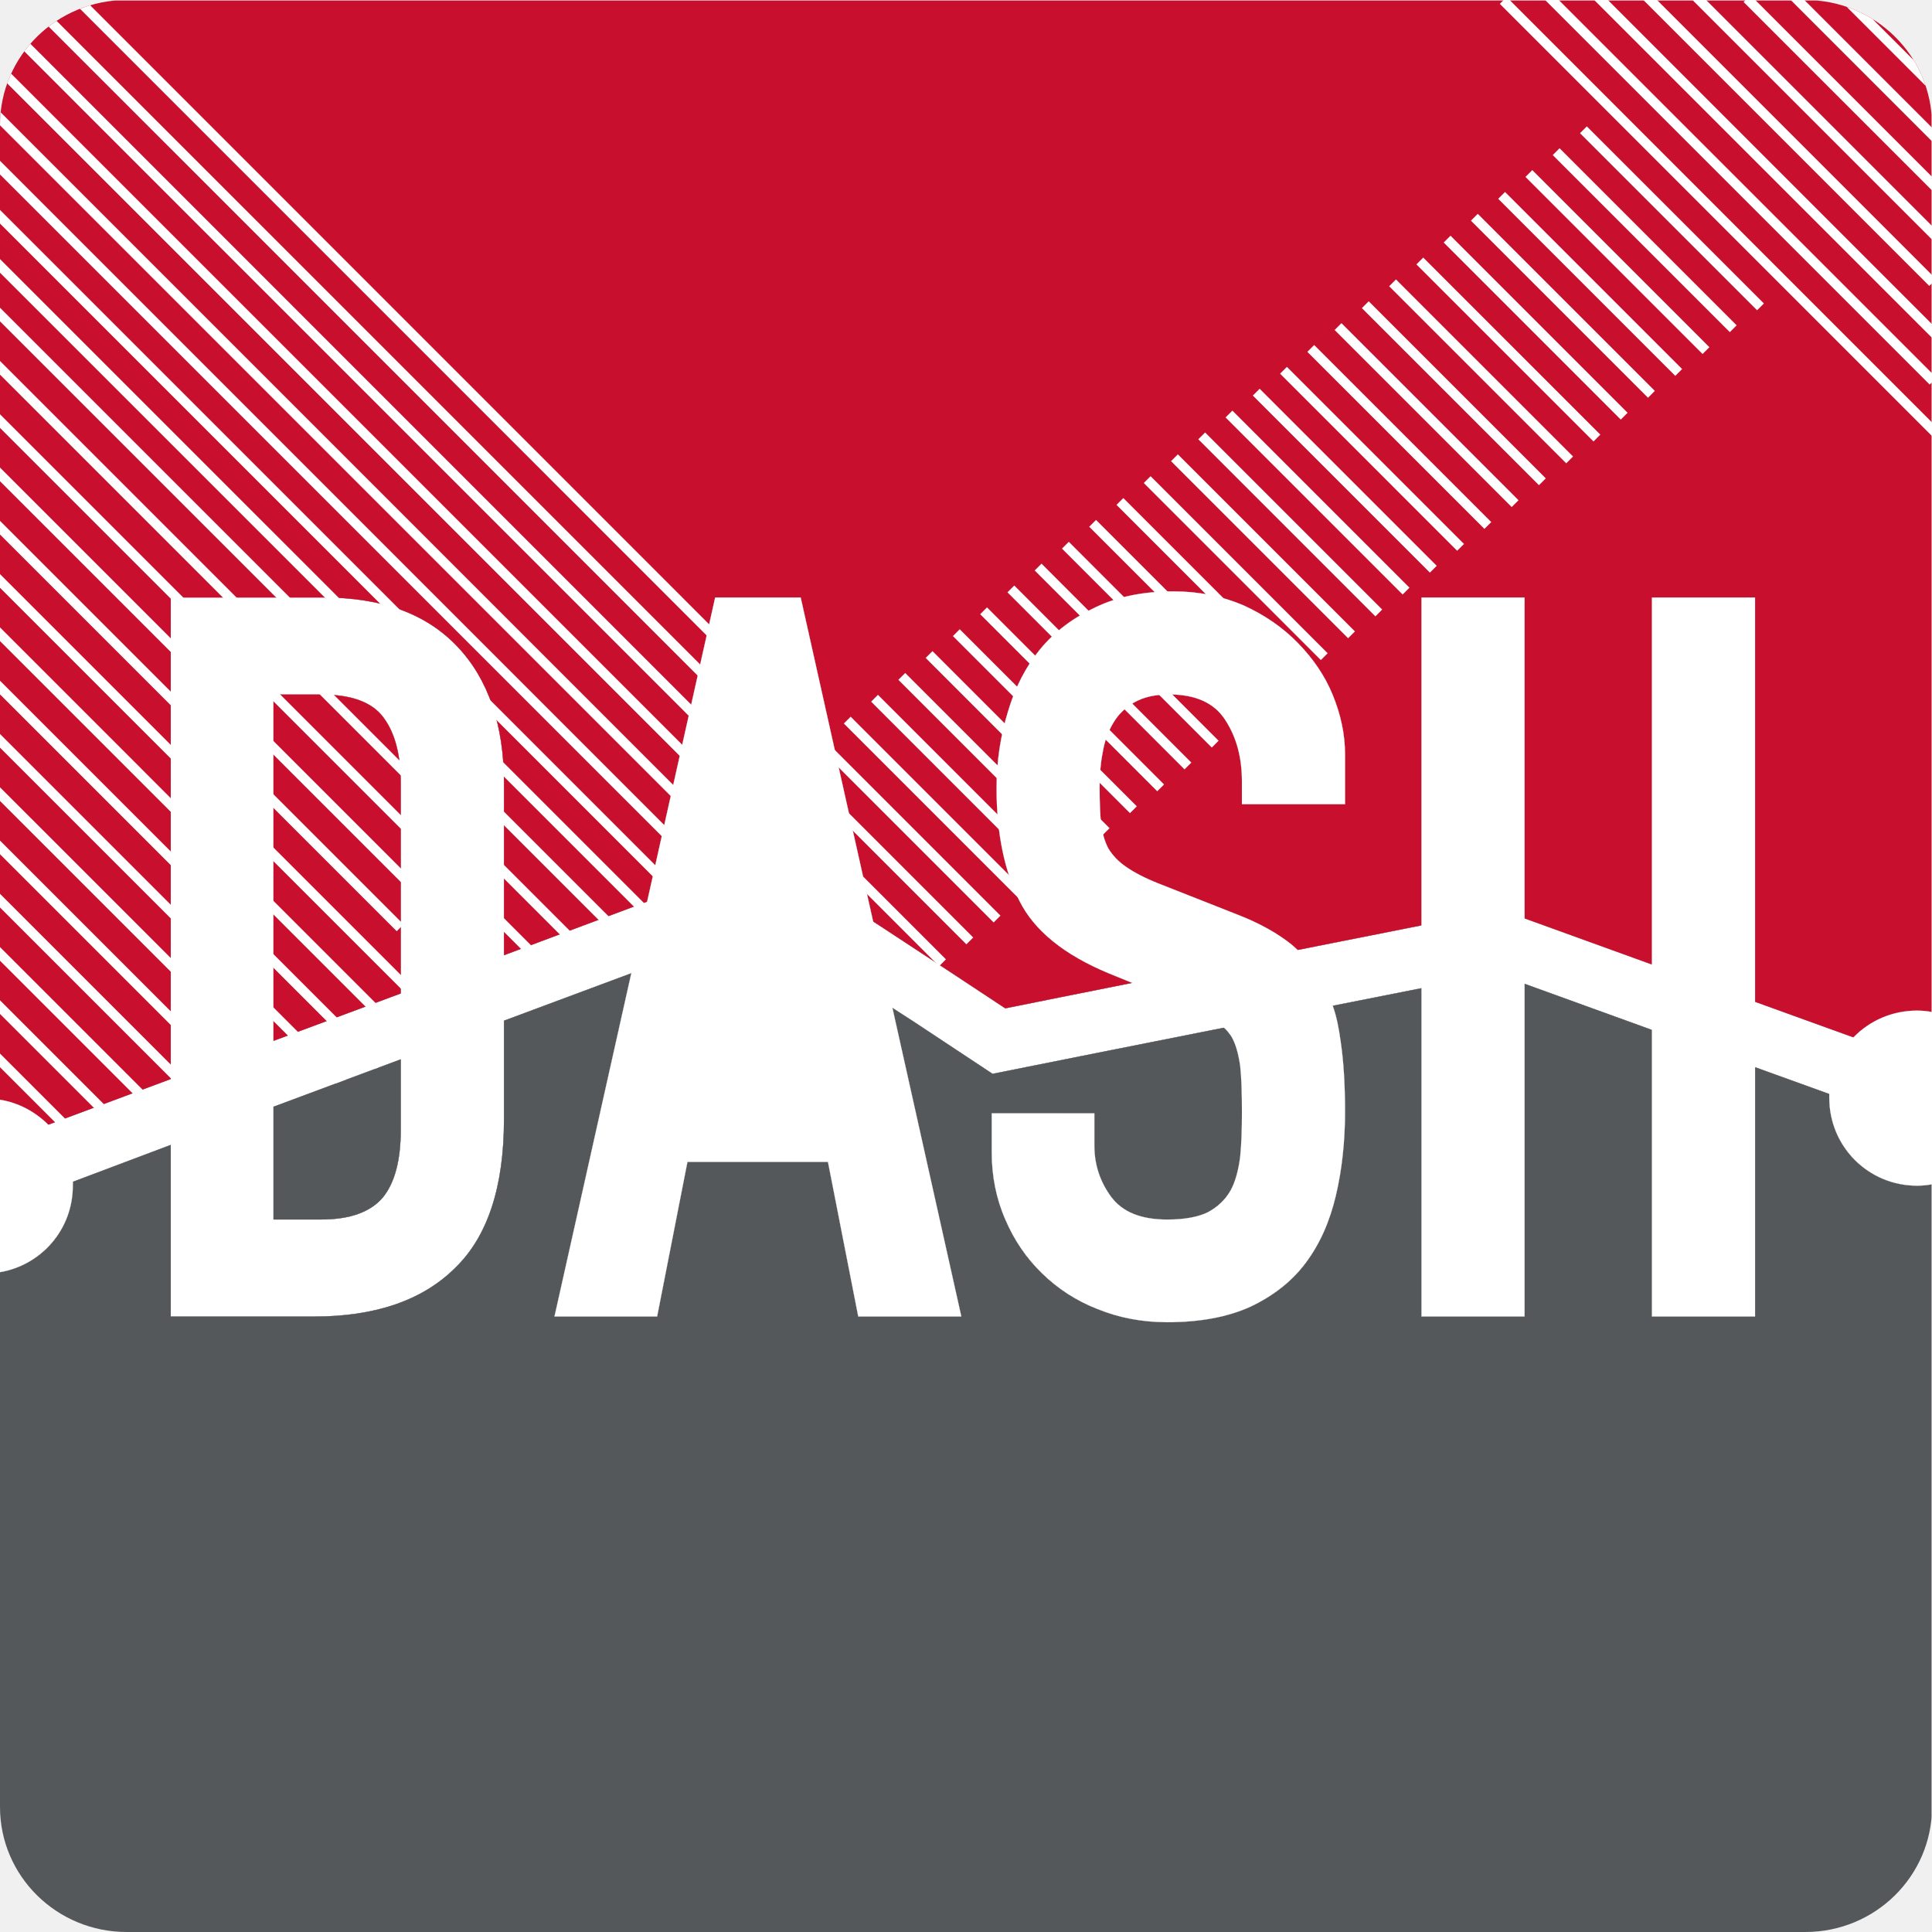
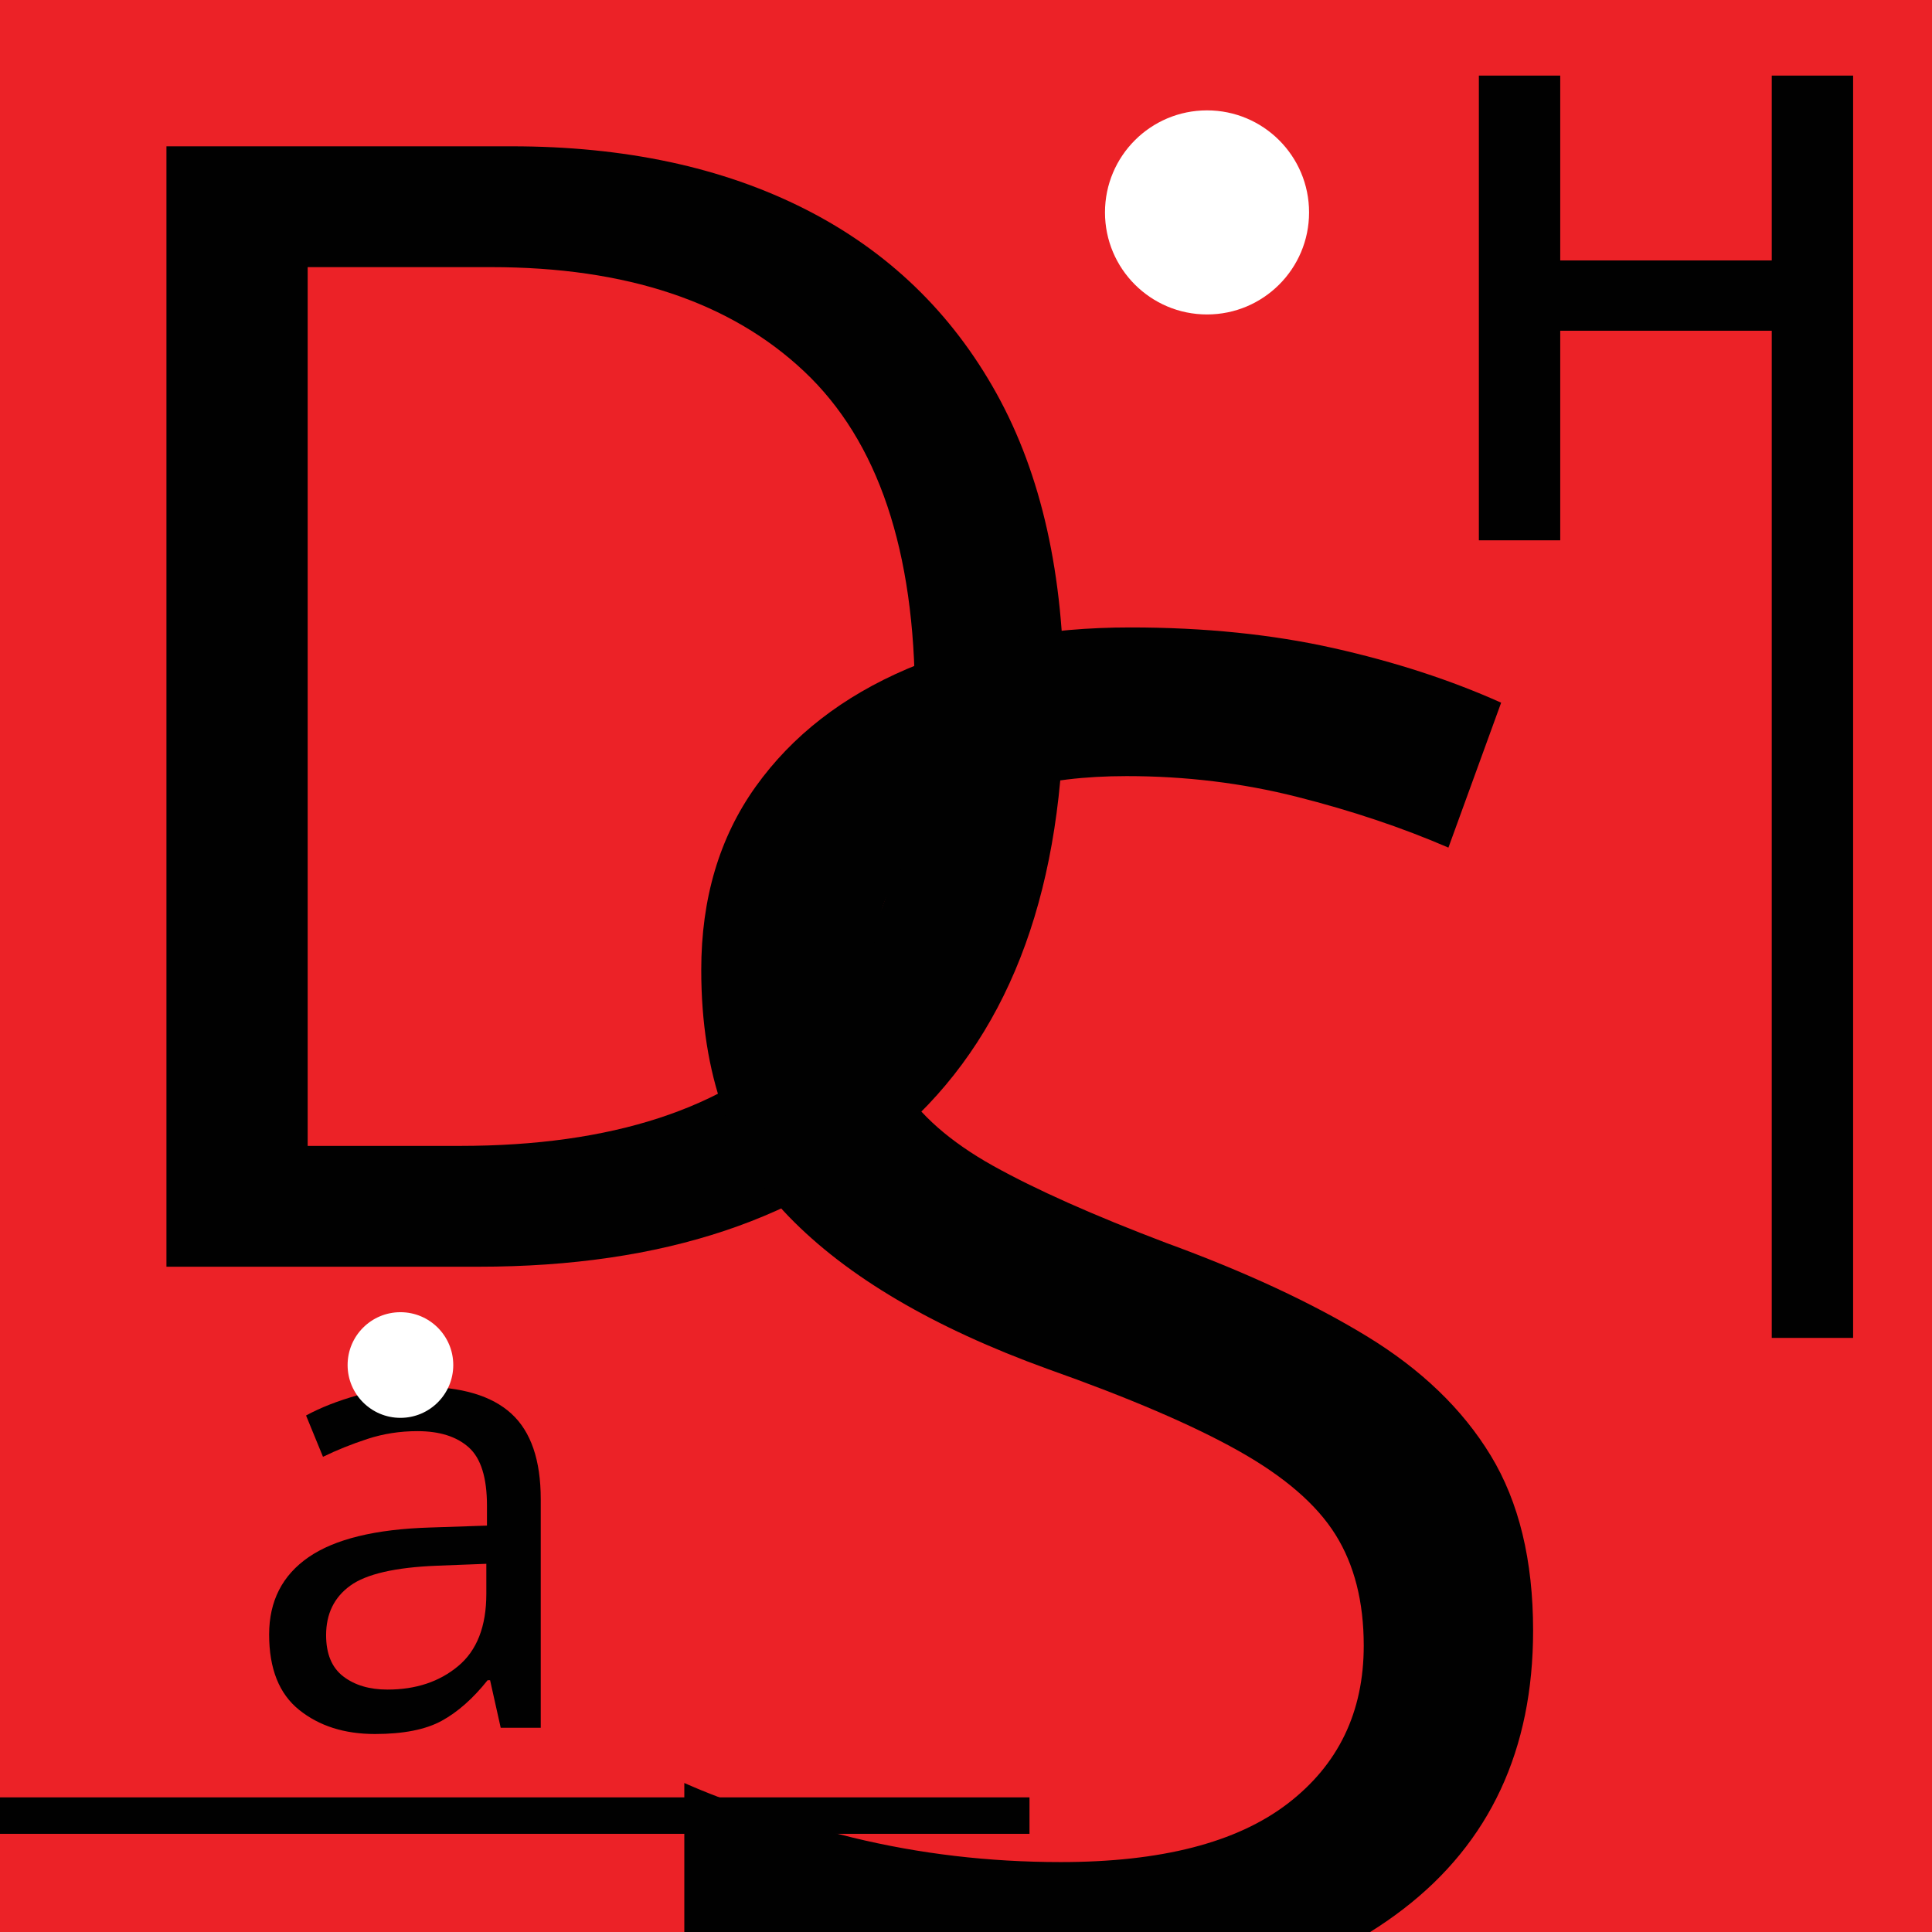
- <svg xmlns="http://www.w3.org/2000/svg" xmlns:xlink="http://www.w3.org/1999/xlink" version="1.1" x="0px" y="0px" width="200px" height="200px" viewBox="0 0 200 200" enable-background="new 0 0 200 200" xml:space="preserve">
-   <g id="Layer_1">
- </g>
-   <g id="Layer_3">
- </g>
-   <g id="Layer_2">
-     <g>
-       <defs>
-         <path id="SVGID_1_" d="M200,187.055c0,7.152-5.871,12.945-13.114,12.945H13.114C5.871,200,0,194.207,0,187.055V12.943     C0,5.793,5.871,0,13.114,0h173.772C194.129,0,200,5.793,200,12.943V187.055z" />
-       </defs>
-       <clipPath id="SVGID_2_">
-         <use xlink:href="#SVGID_1_" overflow="visible" />
-       </clipPath>
-       <path clip-path="url(#SVGID_2_)" fill="#FFFFFF" d="M109.747,115.248c-1.682,1.817-4.089,2.953-6.726,2.953h-0.364v-2.953H109.747    z" />
-       <path clip-path="url(#SVGID_2_)" fill="#FFFFFF" d="M112.065,109.112v0.182l-9.317,1.864l-8.179-5.41    c0.818-2.043,2.407-3.726,4.407-4.724l5.09,3.362l5.862-1.181C111.247,104.794,112.065,106.84,112.065,109.112z" />
-       <path clip-path="url(#SVGID_2_)" d="M198.453,104.612c-2.589,0-4.908,1.047-6.588,2.773l-10.181-3.681V61.851h-10.68v37.991    l-13.178-4.771v-33.22h-10.68v33.946l-12.814,2.545c-0.182-0.182-0.364-0.317-0.546-0.5c-1.454-1.183-3.362-2.272-5.725-3.182    l-8.181-3.227c-1.363-0.543-2.499-1.136-3.271-1.68c-0.819-0.546-1.409-1.183-1.864-1.91c-0.408-0.772-0.637-1.636-0.772-2.634    c-0.091-1-0.138-2.228-0.138-3.728c0-1.227,0.091-2.454,0.32-3.59c0.182-1.136,0.546-2.135,1.089-3.044    c0.501-0.863,1.227-1.591,2.181-2.135c0.955-0.546,2.137-0.819,3.637-0.819c2.68,0,4.635,0.863,5.771,2.636    c1.18,1.817,1.726,3.908,1.726,6.362v2.363h10.68v-5.182c0-2.09-0.455-4.136-1.273-6.135c-0.817-1.999-2.043-3.77-3.59-5.361    c-1.589-1.638-3.453-2.909-5.634-3.91c-2.228-0.954-4.636-1.454-7.271-1.454c-3.091,0-5.771,0.546-8.044,1.635    c-2.316,1.092-4.227,2.501-5.725,4.318c-1.5,1.817-2.636,3.999-3.364,6.499c-0.772,2.499-1.18,5.135-1.18,7.953    c0,4.636,0.816,8.543,2.363,11.632c1.544,3.091,4.635,5.592,9.224,7.5l2.454,0.999l-7.271,1.456l-5.862,1.181l-5.09-3.362    l-8.587-5.636l-7.498-33.537h-8.862l-7.043,31.491l-14.816,5.545V81.073c0-6.044-1.635-10.771-4.817-14.132    c-3.226-3.408-7.815-5.09-13.906-5.09H17.678v49.851l-12.679,4.726c-1.318-1.318-3.044-2.272-4.999-2.589v17.86    c4.271-0.728,7.544-4.409,7.544-8.954v-0.408l10.134-3.819v17.77h14.814c6.361,0,11.226-1.682,14.587-5    c3.408-3.271,5.09-8.452,5.09-15.404v-10.225l13.178-4.908l-7.953,35.537H68.03l3.136-15.997h14.541l3.135,15.997h10.68    l-7.134-31.946l2.182,1.407l8.179,5.41l9.317-1.864l14.632-2.909c0.319,0.273,0.546,0.59,0.772,0.91    c0.455,0.772,0.728,1.817,0.91,3.044c0.136,1.271,0.182,2.862,0.182,4.817c0,1.682-0.046,3.227-0.182,4.589    c-0.182,1.409-0.499,2.592-1,3.5c-0.543,0.954-1.316,1.682-2.317,2.228c-1,0.5-2.407,0.772-4.227,0.772    c-2.725,0-4.636-0.772-5.816-2.363c-1.136-1.544-1.727-3.317-1.727-5.272v-3.362h-10.635v3.999c0,2.499,0.455,4.817,1.409,6.999    c0.91,2.137,2.181,3.999,3.818,5.589c1.589,1.544,3.497,2.818,5.725,3.681c2.228,0.908,4.635,1.363,7.225,1.363    c3.408,0,6.317-0.544,8.68-1.636c2.363-1.136,4.271-2.636,5.681-4.544c1.454-1.955,2.454-4.227,3.091-6.907    c0.635-2.681,0.954-5.59,0.954-8.725c0-2.727-0.137-5.135-0.455-7.271c-0.182-1.318-0.408-2.545-0.819-3.681l9.18-1.817v33.992    h10.68v-34.447l13.178,4.772v29.674h10.68v-25.813l7.68,2.773v0.408c0,5.044,4.046,9.089,9.089,9.089c0.5,0,1.001-0.044,1.5-0.135    v-17.86C199.454,104.659,198.953,104.612,198.453,104.612z M28.312,71.894h4.953c3.091,0,5.272,0.772,6.455,2.408    c1.181,1.591,1.771,3.863,1.771,6.772v21.768l-13.178,4.908V71.894z M41.49,116.929c0,3.227-0.635,5.543-1.862,7.043    c-1.273,1.5-3.408,2.272-6.364,2.272h-4.953v-11.678l13.178-4.908V116.929z" />
-       <g clip-path="url(#SVGID_2_)">
-         <polygon fill="#FFFFFF" points="213.542,115.201 211.358,121.201 205.678,119.155 199.953,117.065 189.364,113.248      181.685,110.475 171.005,106.613 157.827,101.841 154.827,100.751 147.147,102.295 137.967,104.113 126.697,106.385      112.065,109.294 102.748,111.158 94.569,105.748 92.388,104.341 79.119,95.614 65.348,100.751 52.169,105.659 41.49,109.658      28.312,114.566 17.678,118.518 7.544,122.337 0,125.108 -8.681,128.381 -13.859,130.29 -16.087,124.29 -10.542,122.246      0,118.292 4.999,116.428 17.678,111.702 28.312,107.75 41.49,102.841 52.169,98.887 66.985,93.342 79.935,88.527 90.389,95.388      98.976,101.024 104.066,104.386 109.929,103.205 117.2,101.75 134.333,98.341 147.147,95.796 155.328,94.161 157.827,95.071      171.005,99.841 181.685,103.705 191.865,107.386 199.953,110.292 207.451,113.02    " />
-       </g>
-       <path clip-path="url(#SVGID_2_)" fill="#FFFFFF" d="M47.352,66.941c-3.226-3.408-7.815-5.09-13.906-5.09H17.678v74.437h14.814    c6.361,0,11.226-1.682,14.587-5c3.408-3.271,5.09-8.452,5.09-15.404V81.073C52.169,75.029,50.534,70.303,47.352,66.941z     M41.49,116.929c0,3.227-0.635,5.543-1.862,7.043c-1.273,1.5-3.408,2.272-6.364,2.272h-4.953V71.894h4.953    c3.091,0,5.272,0.772,6.455,2.408c1.181,1.591,1.771,3.863,1.771,6.772V116.929z" />
-       <g clip-path="url(#SVGID_2_)">
-         <g>
-           <path fill="#C8102E" d="M199.953,0.051v104.703c-0.499-0.091-1-0.137-1.5-0.137c-2.589,0-4.908,1.047-6.588,2.773l-10.181-3.681      V61.855h-10.68v37.99l-13.178-4.771v-33.22h-10.68v33.945l-12.814,2.545c-0.182-0.182-0.364-0.317-0.546-0.499      c-1.454-1.183-3.362-2.272-5.725-3.182l-8.181-3.227c-1.363-0.543-2.499-1.136-3.271-1.68c-0.819-0.546-1.409-1.183-1.864-1.91      c-0.408-0.772-0.637-1.636-0.772-2.634c-0.091-1-0.138-2.228-0.138-3.728c0-1.227,0.091-2.454,0.32-3.59      c0.182-1.136,0.546-2.135,1.089-3.044c0.501-0.863,1.227-1.591,2.181-2.135c0.955-0.546,2.137-0.818,3.637-0.818      c2.68,0,4.635,0.863,5.771,2.636c1.18,1.817,1.726,3.908,1.726,6.362v2.363h10.68v-5.181c0-2.09-0.455-4.136-1.273-6.136      c-0.817-1.999-2.043-3.77-3.59-5.361c-1.589-1.638-3.453-2.909-5.634-3.91c-2.228-0.954-4.636-1.454-7.271-1.454      c-3.091,0-5.771,0.546-8.044,1.635c-2.316,1.092-4.227,2.501-5.725,4.318c-1.5,1.817-2.636,3.999-3.364,6.499      c-0.772,2.499-1.18,5.135-1.18,7.953c0,4.635,0.816,8.543,2.363,11.631c1.544,3.091,4.635,5.592,9.224,7.5l2.454,0.999      l-7.271,1.456l-5.862,1.18l-5.09-3.362l-8.587-5.636l-7.498-33.537h-8.862l-7.043,31.491l-14.816,5.545V81.078      c0-6.044-1.635-10.771-4.817-14.133c-3.226-3.408-7.815-5.09-13.906-5.09H17.678v49.851l-12.679,4.727      c-1.318-1.318-3.044-2.272-4.999-2.59V0.051H199.953z" />
-           <path fill="#C8102E" d="M41.49,81.078v21.768l-13.178,4.908V71.898h4.953c3.091,0,5.272,0.772,6.455,2.407      C40.899,75.896,41.49,78.169,41.49,81.078z" />
-         </g>
-         <line fill="none" stroke="#FFFFFF" stroke-miterlimit="10" x1="183.673" y1="-2.408" x2="202.004" y2="15.923" />
-         <line fill="none" stroke="#FFFFFF" stroke-miterlimit="10" x1="185.672" y1="-5.496" x2="204.003" y2="12.834" />
-         <line fill="none" stroke="#FFFFFF" stroke-miterlimit="10" x1="188.548" y1="-7.524" x2="206.879" y2="10.806" />
-         <line fill="none" stroke="#FFFFFF" stroke-miterlimit="10" x1="180.851" y1="-0.144" x2="203.047" y2="22.052" />
-         <line fill="none" stroke="#FFFFFF" stroke-miterlimit="10" x1="173.515" y1="-2.394" x2="203.584" y2="27.675" />
-         <line fill="none" stroke="#FFFFFF" stroke-miterlimit="10" x1="170.361" y1="-0.464" x2="200.073" y2="29.248" />
-         <line fill="none" stroke="#FFFFFF" stroke-miterlimit="10" x1="164.632" y1="-1.107" x2="200.774" y2="35.035" />
-         <line fill="none" stroke="#FFFFFF" stroke-miterlimit="10" x1="159.671" y1="-0.983" x2="200.113" y2="39.459" />
-         <line fill="none" stroke="#FFFFFF" stroke-miterlimit="10" x1="155.614" y1="0.046" x2="201.549" y2="45.981" />
-         <line fill="none" stroke="#FFFFFF" stroke-miterlimit="10" x1="163.916" y1="13.436" x2="182.246" y2="31.767" />
-         <line fill="none" stroke="#FFFFFF" stroke-miterlimit="10" x1="161.093" y1="15.699" x2="179.424" y2="34.03" />
-         <line fill="none" stroke="#FFFFFF" stroke-miterlimit="10" x1="158.271" y1="17.962" x2="176.602" y2="36.293" />
-         <line fill="none" stroke="#FFFFFF" stroke-miterlimit="10" x1="155.448" y1="20.226" x2="173.778" y2="38.556" />
-         <line fill="none" stroke="#FFFFFF" stroke-miterlimit="10" x1="152.625" y1="22.489" x2="170.956" y2="40.82" />
-         <line fill="none" stroke="#FFFFFF" stroke-miterlimit="10" x1="149.803" y1="24.752" x2="168.134" y2="43.083" />
-         <line fill="none" stroke="#FFFFFF" stroke-miterlimit="10" x1="146.98" y1="27.016" x2="165.312" y2="45.346" />
-         <line fill="none" stroke="#FFFFFF" stroke-miterlimit="10" x1="144.158" y1="29.279" x2="162.488" y2="47.609" />
-         <line fill="none" stroke="#FFFFFF" stroke-miterlimit="10" x1="141.335" y1="31.542" x2="159.666" y2="49.873" />
-         <line fill="none" stroke="#FFFFFF" stroke-miterlimit="10" x1="138.513" y1="33.806" x2="156.844" y2="52.136" />
-         <line fill="none" stroke="#FFFFFF" stroke-miterlimit="10" x1="135.69" y1="36.069" x2="154.021" y2="54.399" />
-         <line fill="none" stroke="#FFFFFF" stroke-miterlimit="10" x1="132.868" y1="38.332" x2="151.199" y2="56.663" />
-         <line fill="none" stroke="#FFFFFF" stroke-miterlimit="10" x1="130.045" y1="40.596" x2="148.376" y2="58.926" />
-         <line fill="none" stroke="#FFFFFF" stroke-miterlimit="10" x1="127.223" y1="42.859" x2="145.554" y2="61.189" />
-         <line fill="none" stroke="#FFFFFF" stroke-miterlimit="10" x1="124.4" y1="45.122" x2="142.731" y2="63.453" />
-         <line fill="none" stroke="#FFFFFF" stroke-miterlimit="10" x1="121.578" y1="47.386" x2="139.909" y2="65.716" />
-         <line fill="none" stroke="#FFFFFF" stroke-miterlimit="10" x1="118.756" y1="49.649" x2="137.086" y2="67.979" />
-         <line fill="none" stroke="#FFFFFF" stroke-miterlimit="10" x1="115.933" y1="51.912" x2="134.264" y2="70.243" />
-         <line fill="none" stroke="#FFFFFF" stroke-miterlimit="10" x1="113.11" y1="54.175" x2="131.441" y2="72.506" />
-         <line fill="none" stroke="#FFFFFF" stroke-miterlimit="10" x1="110.288" y1="56.439" x2="128.619" y2="74.77" />
-         <line fill="none" stroke="#FFFFFF" stroke-miterlimit="10" x1="107.466" y1="58.702" x2="125.796" y2="77.033" />
-         <line fill="none" stroke="#FFFFFF" stroke-miterlimit="10" x1="104.643" y1="60.965" x2="122.974" y2="79.296" />
-         <line fill="none" stroke="#FFFFFF" stroke-miterlimit="10" x1="101.82" y1="63.229" x2="120.151" y2="81.56" />
-         <line fill="none" stroke="#FFFFFF" stroke-miterlimit="10" x1="98.998" y1="65.492" x2="117.329" y2="83.823" />
-         <line fill="none" stroke="#FFFFFF" stroke-miterlimit="10" x1="96.176" y1="67.755" x2="114.506" y2="86.086" />
-         <line fill="none" stroke="#FFFFFF" stroke-miterlimit="10" x1="93.353" y1="70.019" x2="111.684" y2="88.35" />
-         <line fill="none" stroke="#FFFFFF" stroke-miterlimit="10" x1="90.531" y1="72.282" x2="108.861" y2="90.613" />
-         <line fill="none" stroke="#FFFFFF" stroke-miterlimit="10" x1="87.708" y1="74.545" x2="106.039" y2="92.876" />
-         <line fill="none" stroke="#FFFFFF" stroke-miterlimit="10" x1="3.994" y1="-4.085" x2="103.216" y2="95.14" />
-         <line fill="none" stroke="#FFFFFF" stroke-miterlimit="10" x1="0.941" y1="-2.048" x2="100.394" y2="97.403" />
-         <line fill="none" stroke="#FFFFFF" stroke-miterlimit="10" x1="-16.261" y1="-14.168" x2="97.571" y2="99.666" />
-         <line fill="none" stroke="#FFFFFF" stroke-miterlimit="10" x1="-8.965" y1="-1.786" x2="94.749" y2="101.929" />
-         <line fill="none" stroke="#FFFFFF" stroke-miterlimit="10" x1="-12.071" y1="0.193" x2="91.926" y2="104.193" />
-         <line fill="none" stroke="#FFFFFF" stroke-miterlimit="10" x1="-14.079" y1="3.273" x2="89.104" y2="106.456" />
-         <line fill="none" stroke="#FFFFFF" stroke-miterlimit="10" x1="-12.267" y1="10.169" x2="86.281" y2="108.719" />
-         <line fill="none" stroke="#FFFFFF" stroke-miterlimit="10" x1="-6.009" y1="21.515" x2="83.459" y2="110.982" />
-         <line fill="none" stroke="#FFFFFF" stroke-miterlimit="10" x1="-11.044" y1="21.515" x2="78.424" y2="110.982" />
-         <line fill="none" stroke="#FFFFFF" stroke-miterlimit="10" x1="-3.586" y1="34.489" x2="48.695" y2="86.77" />
-         <line fill="none" stroke="#FFFFFF" stroke-miterlimit="10" x1="45.617" y1="83.692" x2="61.349" y2="99.424" />
-         <line fill="none" stroke="#FFFFFF" stroke-miterlimit="10" x1="-4.191" y1="39.399" x2="44.758" y2="88.35" />
-         <line fill="none" stroke="#FFFFFF" stroke-miterlimit="10" x1="-5.77" y1="43.338" x2="44.792" y2="93.899" />
-         <line fill="none" stroke="#FFFFFF" stroke-miterlimit="10" x1="-5.177" y1="49.447" x2="41.423" y2="96.047" />
-         <line fill="none" stroke="#FFFFFF" stroke-miterlimit="10" x1="-7.118" y1="53.021" x2="43.853" y2="103.993" />
-         <line fill="none" stroke="#FFFFFF" stroke-miterlimit="10" x1="-9.586" y1="56.07" x2="42.743" y2="108.4" />
-         <line fill="none" stroke="#FFFFFF" stroke-miterlimit="10" x1="-8.417" y1="62.756" x2="39.253" y2="110.426" />
-         <line fill="none" stroke="#FFFFFF" stroke-miterlimit="10" x1="-6.737" y1="69.952" x2="38.954" y2="115.643" />
-         <line fill="none" stroke="#FFFFFF" stroke-miterlimit="10" x1="-5.734" y1="76.472" x2="27.883" y2="110.088" />
-         <line fill="none" stroke="#FFFFFF" stroke-miterlimit="10" x1="-14.046" y1="73.676" x2="25.265" y2="112.986" />
-         <line fill="none" stroke="#FFFFFF" stroke-miterlimit="10" x1="-16.802" y1="76.432" x2="22.509" y2="115.742" />
-         <line fill="none" stroke="#FFFFFF" stroke-miterlimit="10" x1="-19.558" y1="79.188" x2="19.753" y2="118.498" />
-         <line fill="none" stroke="#FFFFFF" stroke-miterlimit="10" x1="-22.313" y1="81.943" x2="13.695" y2="117.952" />
-         <line fill="none" stroke="#FFFFFF" stroke-miterlimit="10" x1="-30" y1="79.769" x2="9.311" y2="119.08" />
-         <path fill="none" stroke="#FFFFFF" stroke-miterlimit="10" d="M27.009,156.249" />
-         <path fill="none" stroke="#FFFFFF" stroke-miterlimit="10" d="M8.678,137.918" />
-         <line fill="none" stroke="#FFFFFF" stroke-miterlimit="10" x1="43.05" y1="86.641" x2="58.017" y2="101.607" />
-       </g>
-       <g clip-path="url(#SVGID_2_)">
-         <path fill="#54585A" d="M199.953,122.61V200H0v-68.301c4.271-0.728,7.544-4.409,7.544-8.954v-0.408l10.134-3.819v17.77h14.814     c6.361,0,11.226-1.682,14.587-5c3.408-3.271,5.09-8.452,5.09-15.404v-10.225l13.178-4.908l-7.953,35.537H68.03l3.136-15.997     h14.541l3.135,15.997h10.68l-7.134-31.946l2.182,1.407l8.179,5.41l9.317-1.864l14.632-2.909c0.319,0.273,0.546,0.59,0.772,0.91     c0.455,0.772,0.728,1.817,0.91,3.044c0.136,1.271,0.182,2.862,0.182,4.817c0,1.682-0.046,3.227-0.182,4.589     c-0.182,1.409-0.499,2.592-1,3.5c-0.543,0.954-1.316,1.682-2.317,2.228c-1,0.5-2.407,0.772-4.227,0.772     c-2.725,0-4.636-0.772-5.816-2.363c-1.136-1.544-1.727-3.317-1.727-5.272v-3.362h-10.635v3.999c0,2.499,0.455,4.817,1.409,6.999     c0.91,2.137,2.181,3.999,3.818,5.589c1.589,1.544,3.497,2.818,5.725,3.681c2.228,0.908,4.635,1.363,7.225,1.363     c3.408,0,6.317-0.544,8.68-1.636c2.363-1.136,4.271-2.636,5.681-4.544c1.454-1.955,2.454-4.227,3.091-6.907     c0.635-2.681,0.954-5.59,0.954-8.725c0-2.727-0.137-5.135-0.455-7.271c-0.182-1.318-0.408-2.545-0.819-3.681l9.18-1.817v33.992     h10.68v-34.447l13.178,4.772v29.674h10.68v-25.813l7.68,2.773v0.408c0,5.044,4.046,9.089,9.089,9.089     C198.953,122.745,199.454,122.701,199.953,122.61z" />
-         <path fill="#54585A" d="M41.49,109.658v7.271c0,3.227-0.635,5.543-1.862,7.043c-1.273,1.5-3.408,2.272-6.364,2.272h-4.953     v-11.678L41.49,109.658z" />
-       </g>
-       <path clip-path="url(#SVGID_2_)" fill="#FFFFFF" d="M92.388,104.341l-1.999-8.954l-7.498-33.537h-8.862l-7.043,31.491    l-1.638,7.409l-7.953,35.537H68.03l3.136-15.997h14.541l3.135,15.997h10.68L92.388,104.341z" />
-       <path clip-path="url(#SVGID_2_)" fill="#FFFFFF" d="M139.241,83.255v-5.182c0-2.09-0.455-4.136-1.273-6.135    c-0.817-1.999-2.043-3.77-3.59-5.361c-1.589-1.638-3.453-2.909-5.634-3.91c-2.228-0.954-4.636-1.454-7.271-1.454    c-3.091,0-5.771,0.546-8.044,1.635c-2.316,1.092-4.227,2.501-5.725,4.318c-1.5,1.817-2.636,3.999-3.364,6.499    c-0.772,2.499-1.18,5.135-1.18,7.953c0,4.636,0.816,8.543,2.363,11.632c1.544,3.091,4.635,5.592,9.224,7.5l2.454,0.999    l5.181,2.137c1.362,0.545,2.408,1.045,3.226,1.544c0.409,0.273,0.817,0.59,1.09,0.954c0.319,0.273,0.546,0.59,0.772,0.91    c0.455,0.772,0.728,1.817,0.91,3.044c0.136,1.271,0.182,2.862,0.182,4.817c0,1.682-0.046,3.227-0.182,4.589    c-0.182,1.409-0.499,2.592-1,3.5c-0.543,0.954-1.316,1.682-2.317,2.228c-1,0.5-2.407,0.772-4.227,0.772    c-2.725,0-4.636-0.772-5.816-2.363c-1.136-1.544-1.727-3.317-1.727-5.272v-3.362h-10.635v3.999c0,2.499,0.455,4.817,1.409,6.999    c0.91,2.137,2.181,3.999,3.818,5.589c1.589,1.544,3.497,2.818,5.725,3.681c2.228,0.908,4.635,1.363,7.225,1.363    c3.408,0,6.317-0.544,8.68-1.636c2.363-1.136,4.271-2.636,5.681-4.544c1.454-1.955,2.454-4.227,3.091-6.907    c0.635-2.681,0.954-5.59,0.954-8.725c0-2.727-0.137-5.135-0.455-7.271c-0.182-1.318-0.408-2.545-0.819-3.681    c-0.182-0.681-0.455-1.362-0.772-1.953c-0.728-1.409-1.682-2.727-2.862-3.819c-0.182-0.182-0.364-0.317-0.546-0.5    c-1.454-1.183-3.362-2.272-5.725-3.182l-8.181-3.227c-1.363-0.543-2.499-1.136-3.271-1.68c-0.819-0.546-1.409-1.183-1.864-1.91    c-0.408-0.772-0.637-1.636-0.772-2.634c-0.091-1-0.138-2.228-0.138-3.728c0-1.227,0.091-2.454,0.32-3.59    c0.182-1.136,0.546-2.135,1.089-3.044c0.501-0.863,1.227-1.591,2.181-2.135c0.955-0.546,2.137-0.819,3.637-0.819    c2.68,0,4.635,0.863,5.771,2.636c1.18,1.817,1.726,3.908,1.726,6.362v2.363H139.241z" />
-       <rect x="147.147" y="61.851" clip-path="url(#SVGID_2_)" fill="#FFFFFF" width="10.68" height="74.437" />
-       <rect x="171.005" y="61.851" clip-path="url(#SVGID_2_)" fill="#FFFFFF" width="10.68" height="74.437" />
-       <path clip-path="url(#SVGID_2_)" fill="#FFFFFF" d="M7.544,122.337v0.408c0,4.544-3.273,8.226-7.544,8.954    c-0.499,0.091-1.001,0.135-1.5,0.135c-2.909,0-5.499-1.362-7.181-3.453c-1.18-1.546-1.908-3.499-1.908-5.636    c0-0.182,0-0.364,0.047-0.499c0.226-4.773,4.18-8.545,9.042-8.545c0.499,0,1.001,0.047,1.5,0.138    c1.955,0.317,3.681,1.271,4.999,2.589C6.499,117.975,7.453,120.018,7.544,122.337z" />
-       <g clip-path="url(#SVGID_2_)">
-         <path fill="#FFFFFF" d="M207.498,113.656c0,2.09-0.684,3.999-1.82,5.499c-1.362,1.817-3.408,3.091-5.725,3.455     c-0.499,0.091-1,0.135-1.5,0.135c-5.043,0-9.089-4.045-9.089-9.089v-0.408c0.091-2.272,1.046-4.318,2.501-5.862     c1.68-1.727,3.999-2.773,6.588-2.773c0.5,0,1.001,0.046,1.5,0.137c4.09,0.681,7.225,4.09,7.498,8.27     C207.498,113.202,207.498,113.43,207.498,113.656z" />
-       </g>
+ <svg xmlns="http://www.w3.org/2000/svg" xmlns:xlink="http://www.w3.org/1999/xlink" version="1.1" id="Layer_1" x="0px" y="0px" width="426px" height="426px" viewBox="0 0 426 426" enable-background="new 0 0 426 426" xml:space="preserve">
+   <rect x="-153.667" y="512.303" stroke="#000000" stroke-miterlimit="10" width="1.042" height="0" />
+   <g>
+     <defs>
+       <rect id="SVGID_1_" width="426" height="426" />
+     </defs>
+     <clipPath id="SVGID_2_">
+       <use xlink:href="#SVGID_1_" overflow="visible" />
+     </clipPath>
+     <rect clip-path="url(#SVGID_2_)" fill="#EC2227" width="426" height="426" />
+     <rect x="0.897" y="78" display="none" clip-path="url(#SVGID_2_)" fill="#BE1E2D" width="153.103" height="84.158" />
+     <g clip-path="url(#SVGID_2_)">
+       <text transform="matrix(1 0 0 1 3.1367 279.3076)" fill="#010101" font-family="'Helvetica-Light'" font-size="346">D</text>
    </g>
+     <rect x="382.646" y="357.133" display="none" clip-path="url(#SVGID_2_)" fill="#BE1E2D" width="43.354" height="68.867" />
+     <rect x="189.784" y="251.397" transform="matrix(0.7071 -0.7071 0.7071 0.7071 -123.485 274.8724)" display="none" clip-path="url(#SVGID_2_)" fill="#BE1E2D" width="160.549" height="70.199" />
+     <g clip-path="url(#SVGID_2_)">
+       <text transform="matrix(1 0 0 1 129.7168 438.8008)" fill="#010101" font-family="'HelveticaNeue-UltraLight'" font-size="415">S</text>
+     </g>
+     <g clip-path="url(#SVGID_2_)">
+       <path fill="#010101" d="M326.087,16.669h17.939v40.757h46.641V16.669h17.939v278.334h-17.939V72.926h-46.641v46.211h-17.939    V16.669z" />
+     </g>
+     <g clip-path="url(#SVGID_2_)">
+       <text transform="matrix(1 0 0 1 52.9995 380.9688)" fill="#010101" font-family="'Bodoni-Bold'" font-size="138">a</text>
+     </g>
+     <circle clip-path="url(#SVGID_2_)" fill="#FFFFFF" cx="88.295" cy="300.984" r="11.648" />
+     <circle clip-path="url(#SVGID_2_)" fill="#FFFFFF" cx="266.146" cy="46.836" r="22.5" />
+     <line clip-path="url(#SVGID_2_)" fill="none" stroke="#010101" stroke-width="8.037" stroke-miterlimit="10" x1="227" y1="400.333" x2="0" y2="400.333" />
+     <path clip-path="url(#SVGID_2_)" d="M400.666,340.332" />
+     <path clip-path="url(#SVGID_2_)" d="M371.347,305.037" />
+     <rect clip-path="url(#SVGID_2_)" fill="none" width="426" height="426" />
  </g>
</svg>
